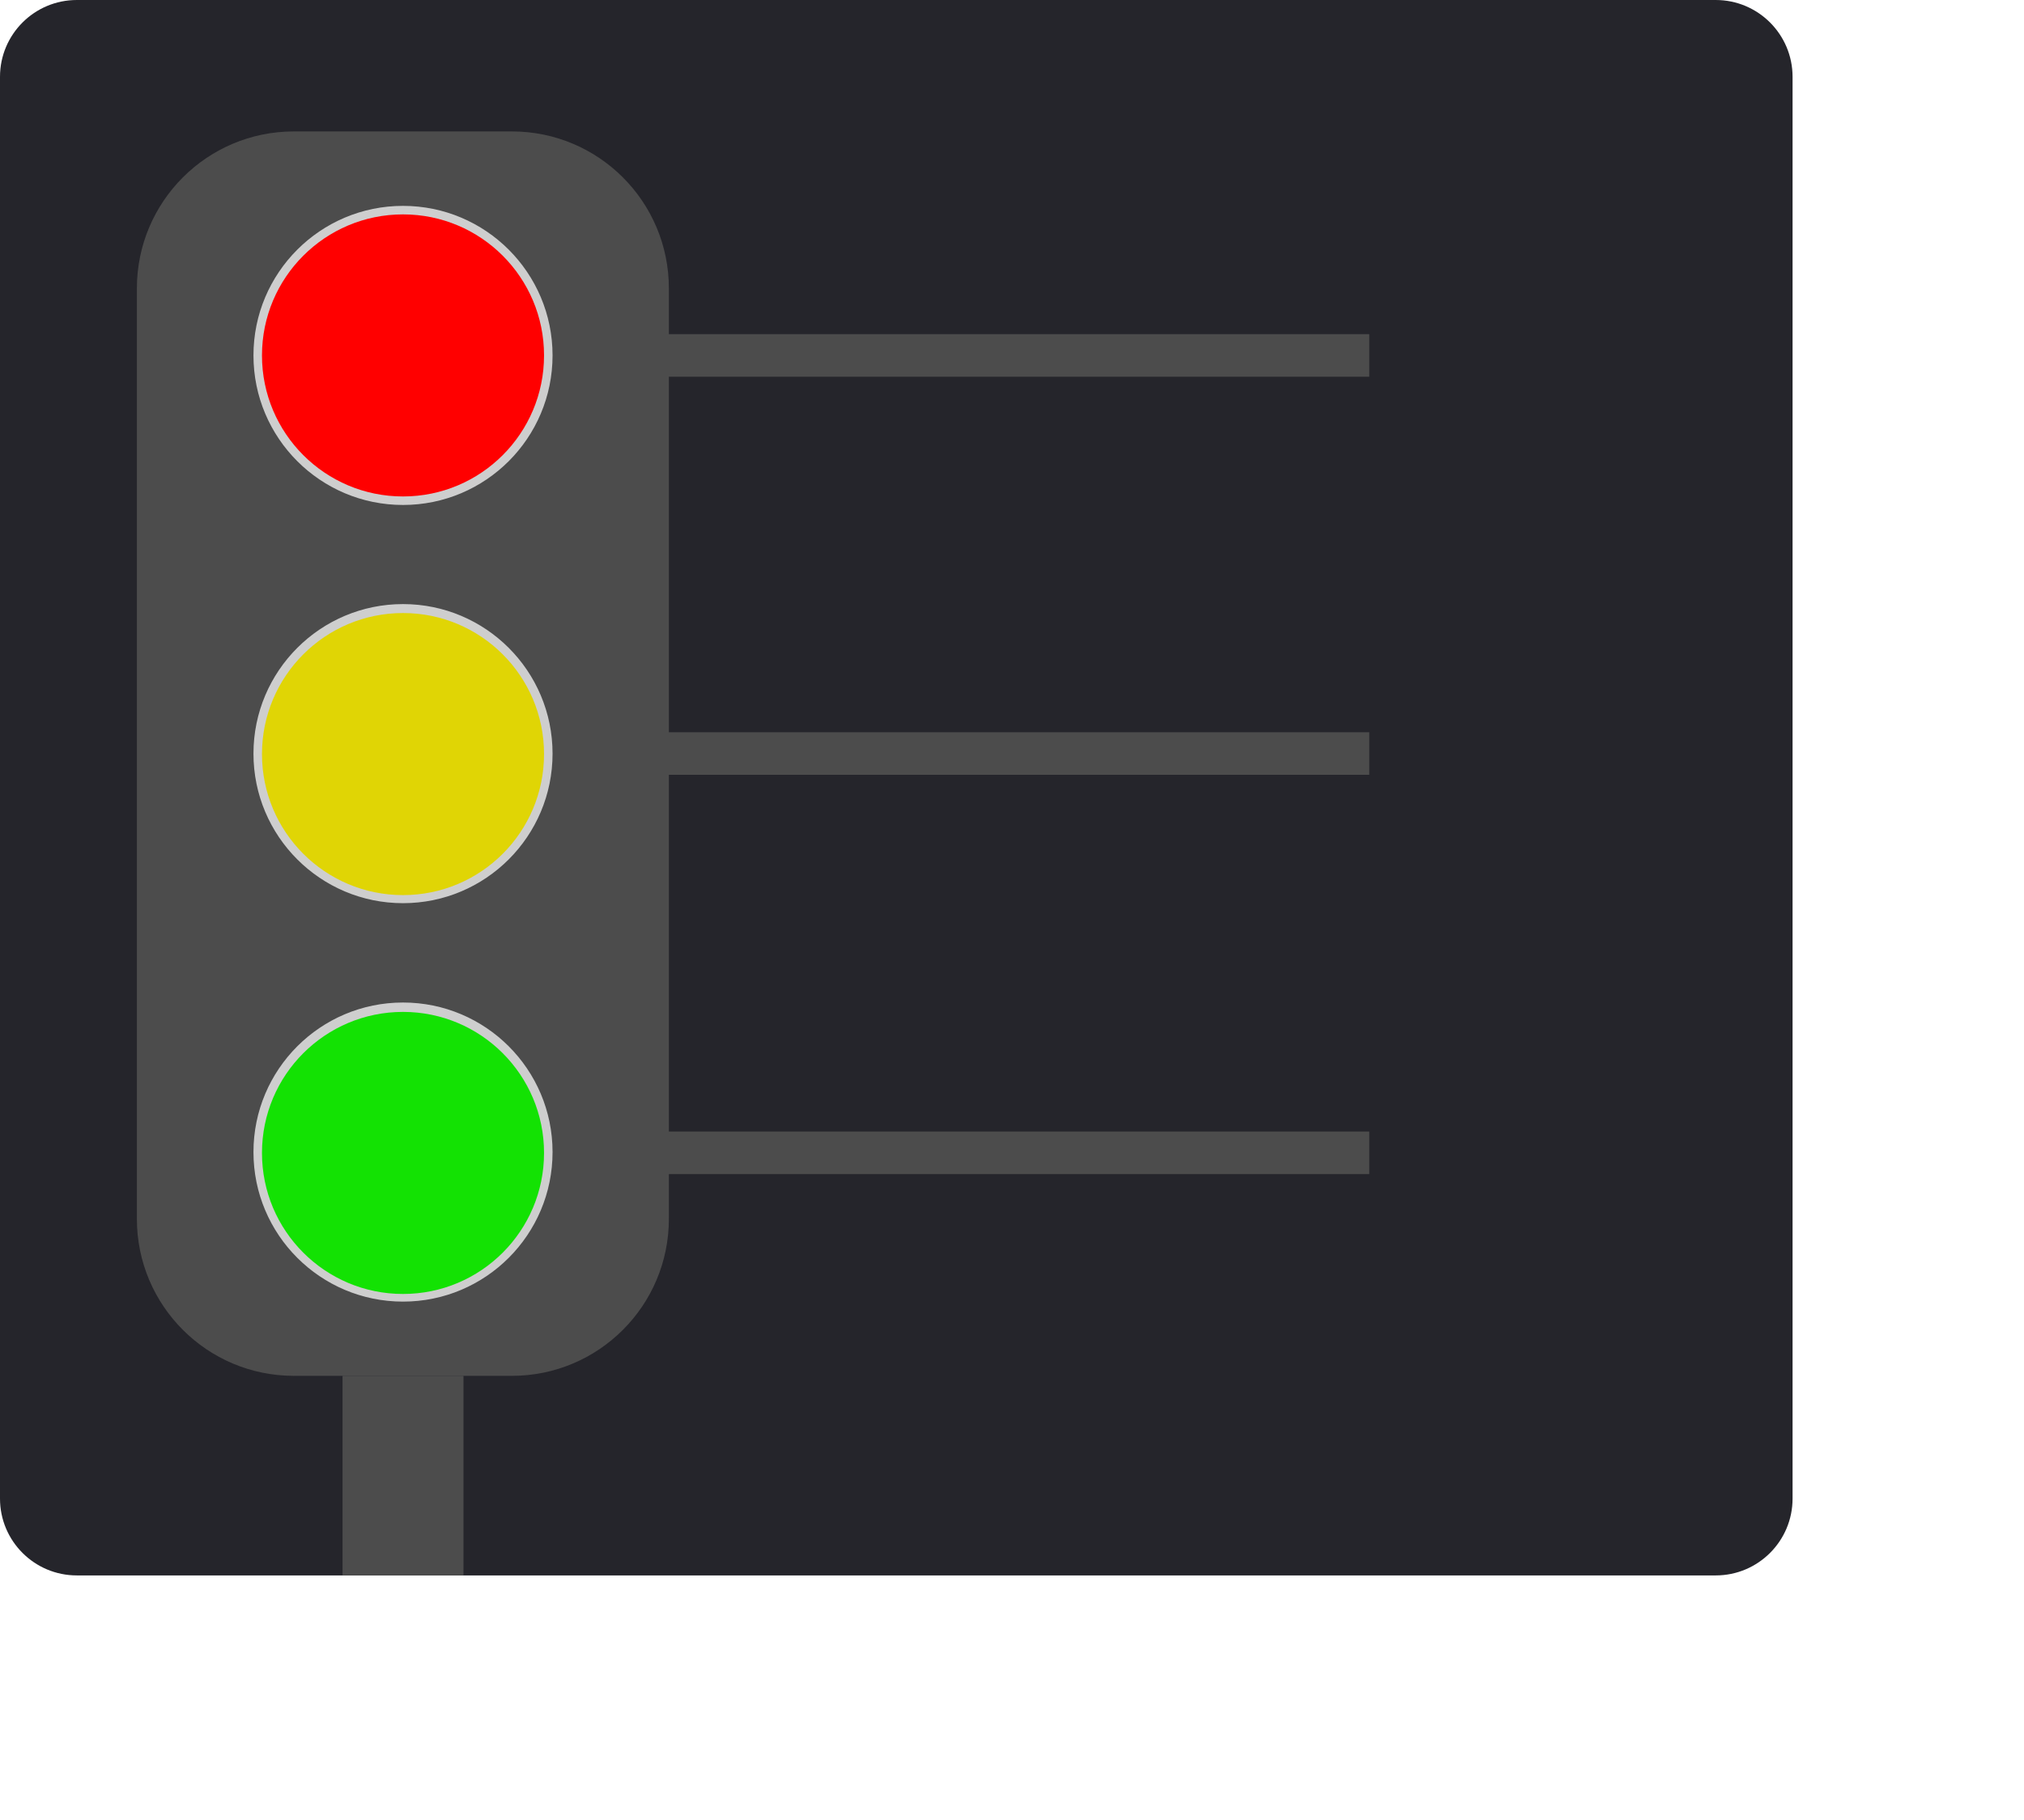
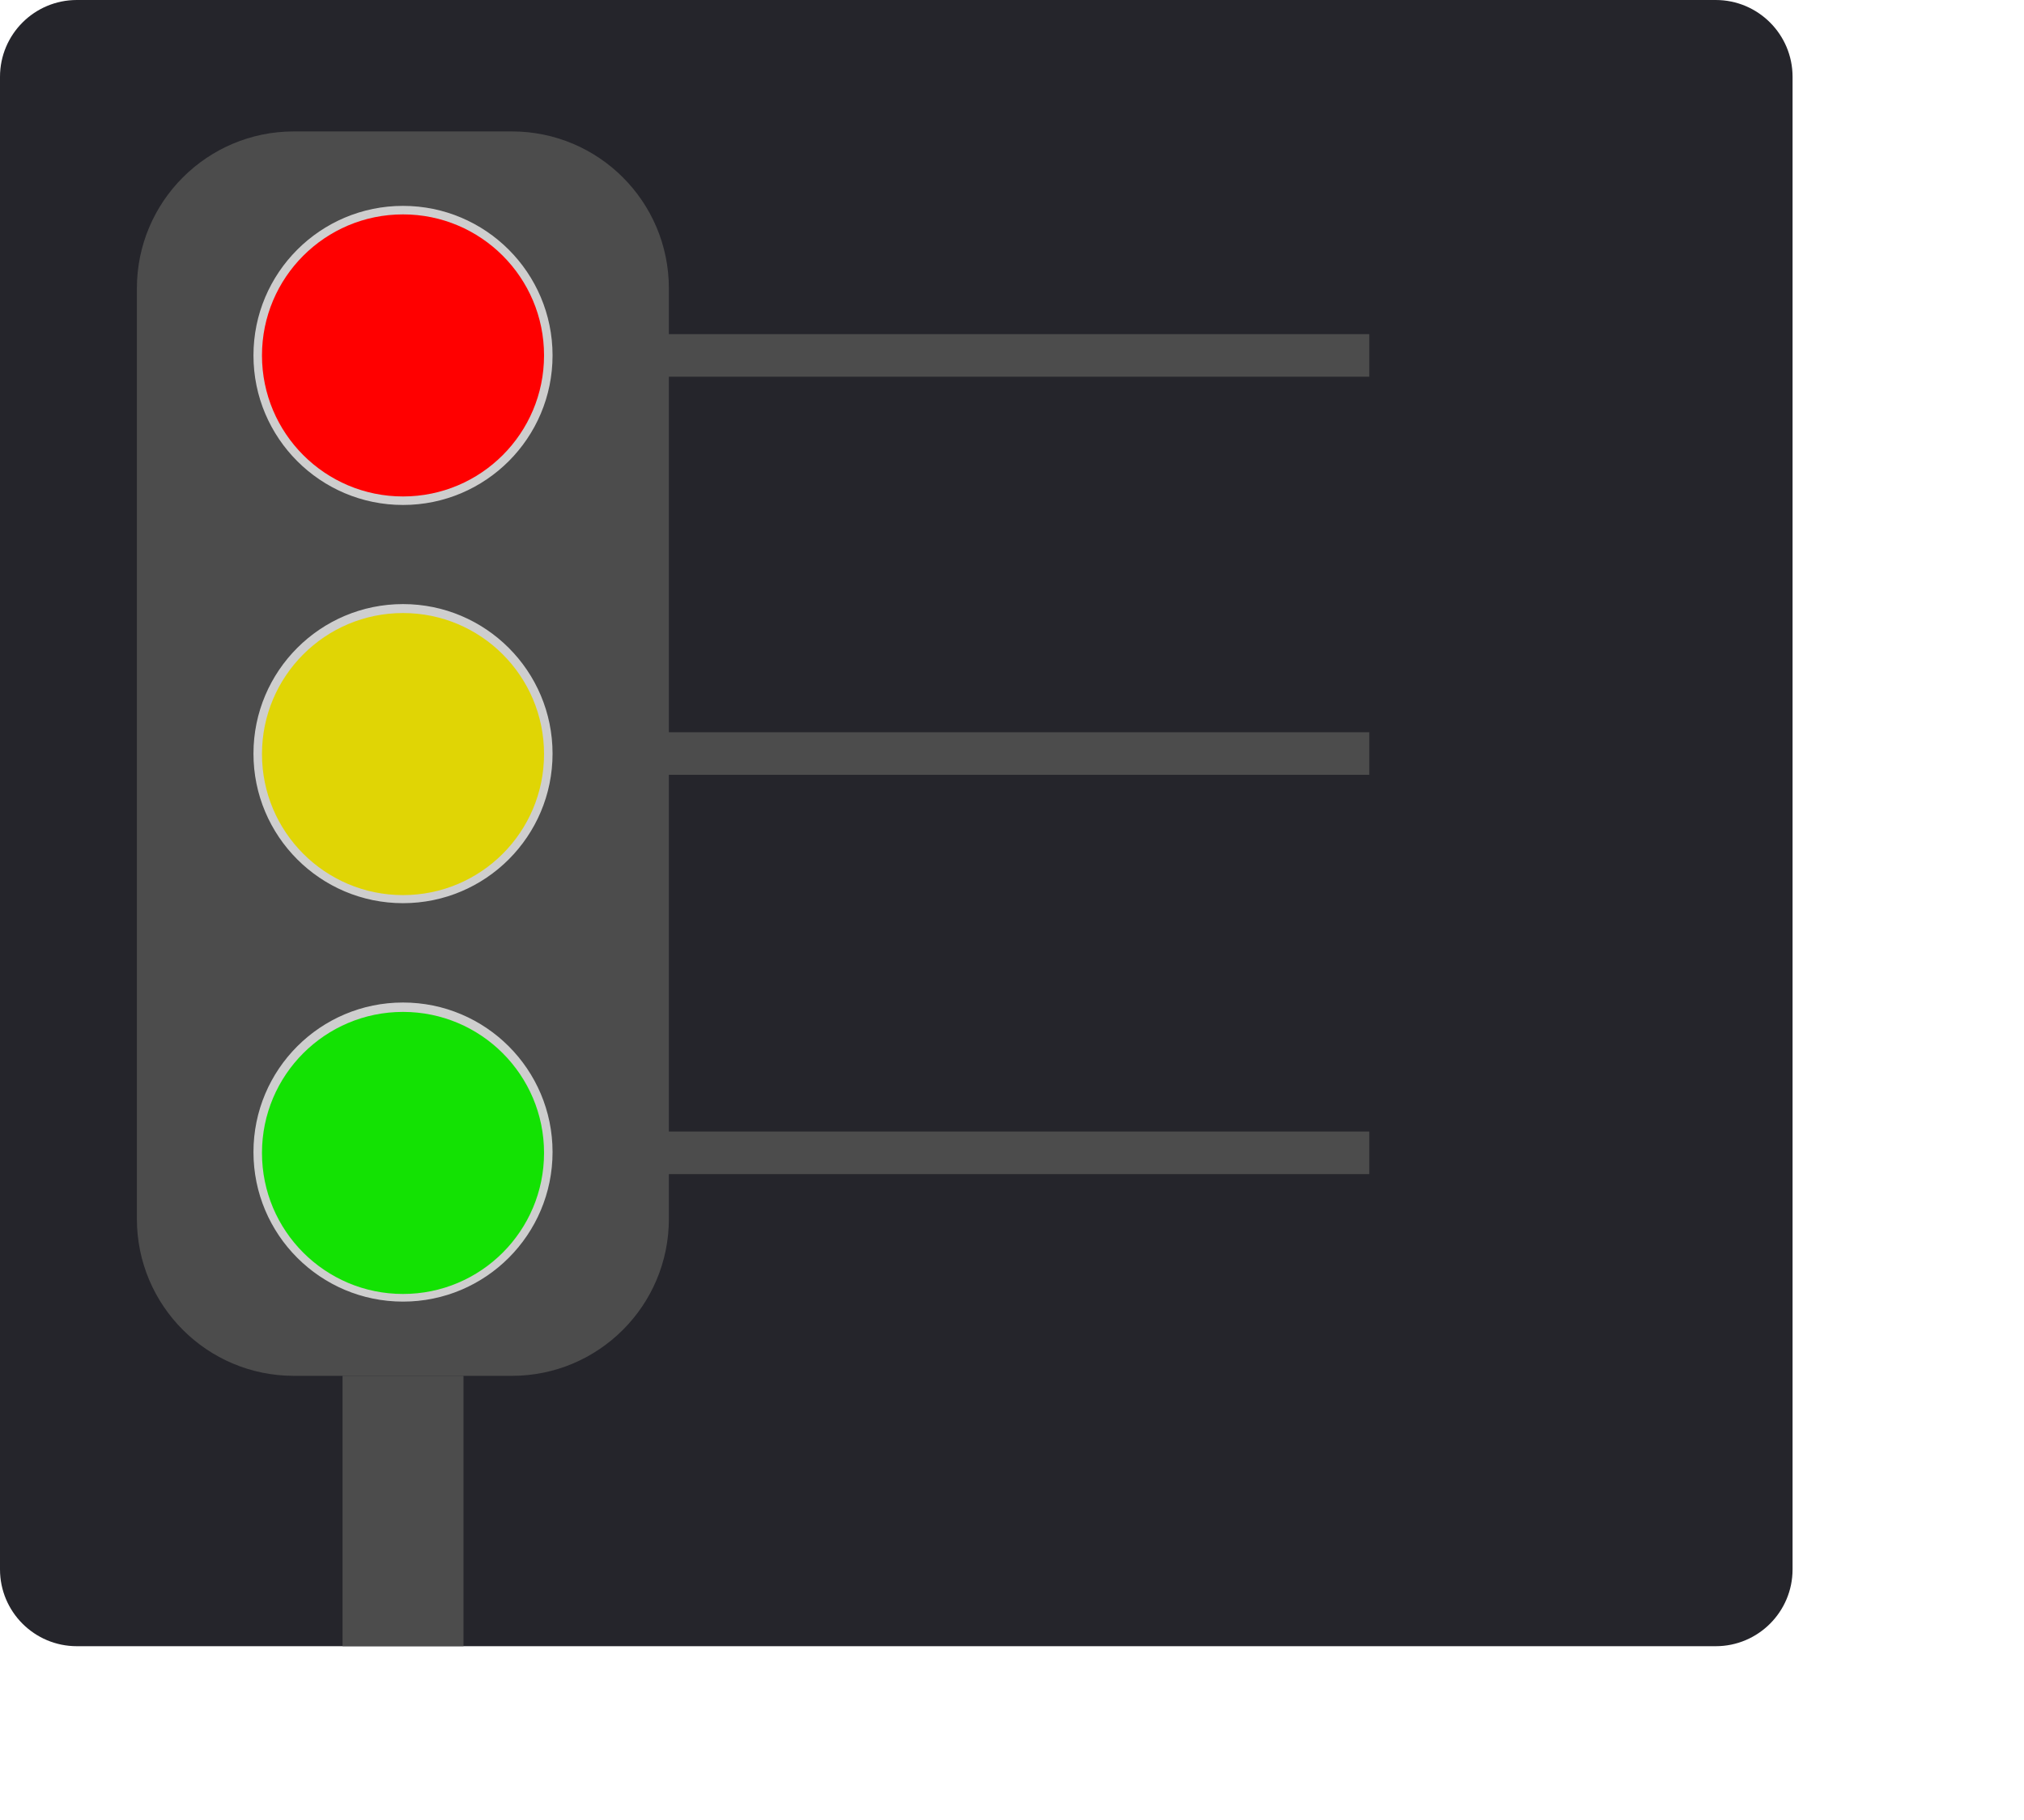
<svg xmlns="http://www.w3.org/2000/svg" id="Layer_1" version="1.1" viewBox="0 0 927.1 833.4">
  <defs>
    <style>
      .st0 {
        fill: #2d2d2d;
        stroke: #cecece;
        stroke-miterlimit: 10;
        stroke-width: 5px;
      }

      .st1 {
        fill: #e0d505;
      }

      .st2 {
        fill: #13e203;
      }

      .st3 {
        fill: #25252b;
      }

      .st4 {
        fill: red;
      }

      .st5 {
        fill: #4c4c4c;
      }
    </style>
  </defs>
-   <rect class="st3" y="0" width="821.09" height="721.62" rx="35.2" ry="35.2" />
+   <rect class="st3" width="821.09" height="754.04" rx="35.2" ry="35.2" />
  <rect class="st5" x="204.8" y="335.4" width="422.4" height="19.5" />
  <rect class="st5" x="204.8" y="153.05" width="422.4" height="19.5" />
  <rect class="st5" x="204.8" y="518.3" width="422.4" height="19.5" />
  <rect class="st5" x="62.7" y="60.2" width="243.68" height="570" rx="71.9" ry="71.9" />
  <g>
    <g>
      <circle class="st0" cx="184.6" cy="162.8" r="66" />
      <circle class="st0" cx="184.6" cy="345.2" r="66" />
      <circle class="st0" cx="184.6" cy="527.7" r="66" />
    </g>
    <circle class="st2" cx="184.6" cy="528.1" r="64.6" />
-     <rect class="st5" x="156.9" y="630.2" width="55.4" height="91.42" />
+     <rect class="st5" x="156.9" y="630.2" width="55.4" height="123.84" />
    <circle class="st1" cx="184.6" cy="345.4" r="64.6" />
    <circle class="st4" cx="184.6" cy="162.8" r="64.6" />
  </g>
</svg>
